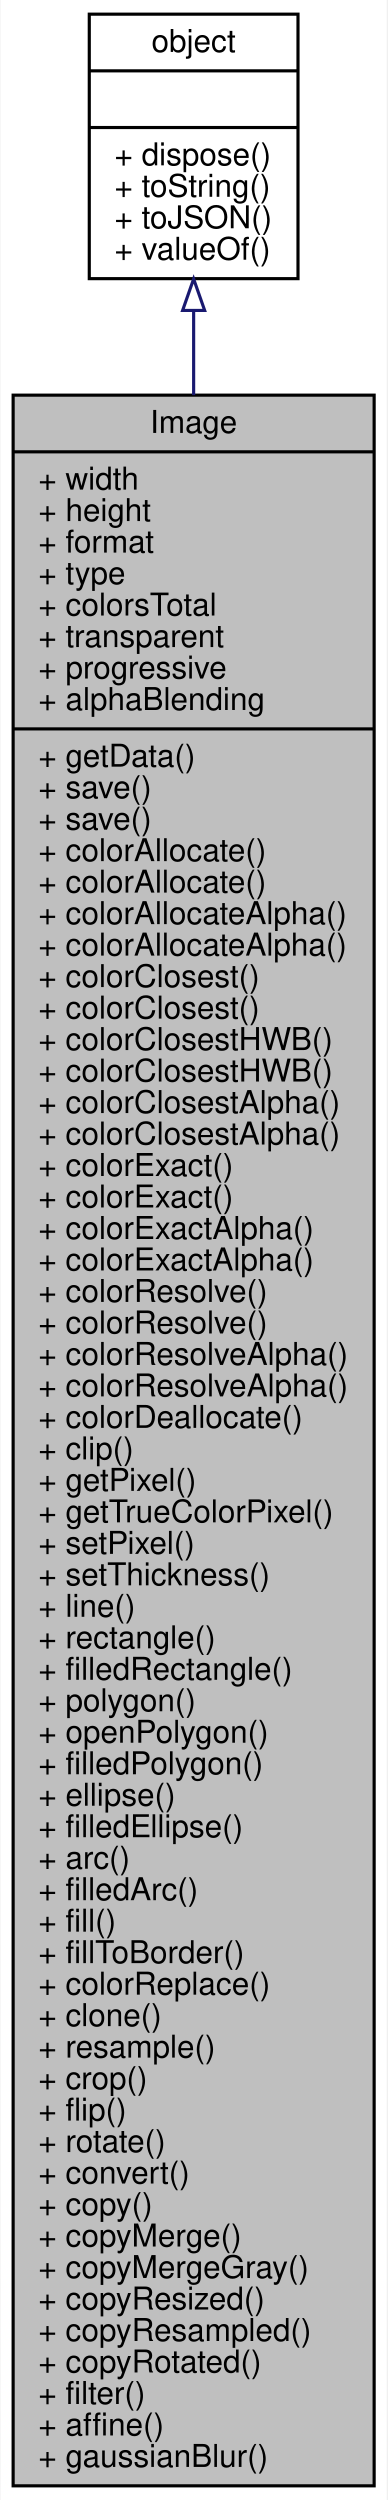
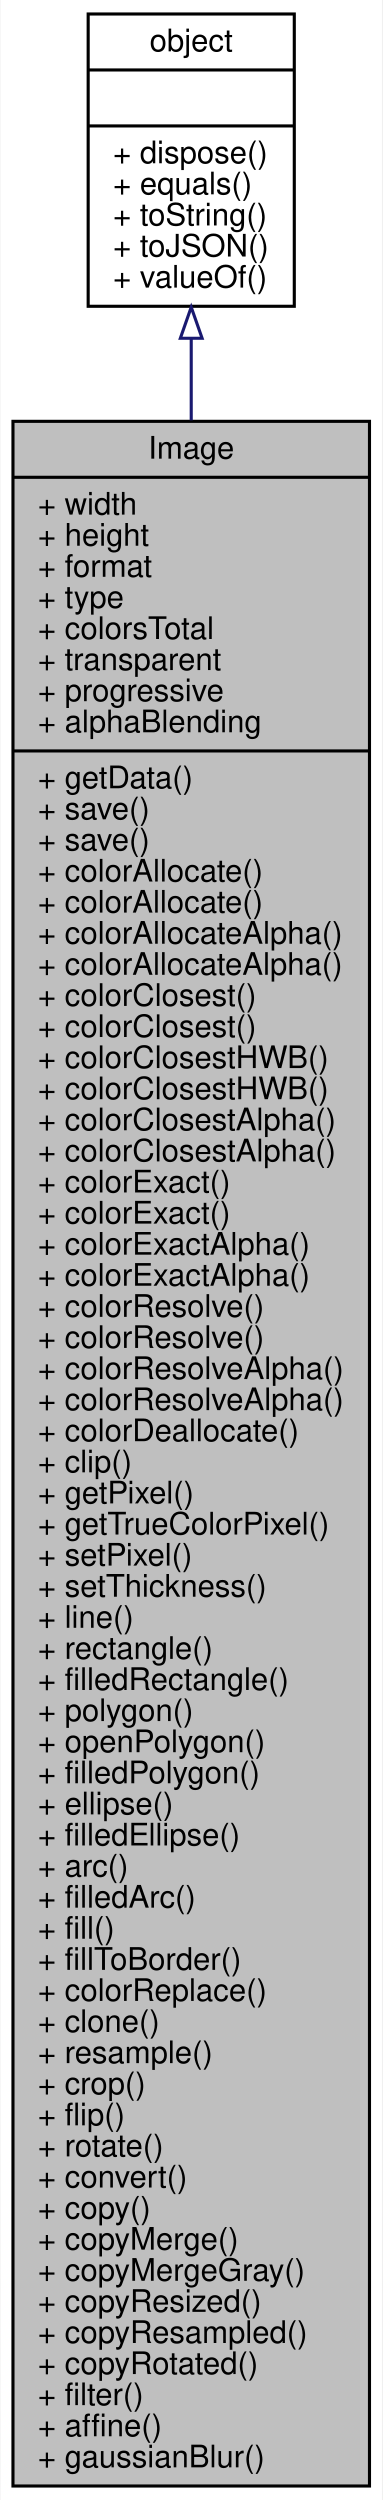
- <svg xmlns="http://www.w3.org/2000/svg" xmlns:xlink="http://www.w3.org/1999/xlink" width="123pt" height="794pt" viewBox="0.00 0.00 122.66 794.00">
-   <g id="graph0" class="graph" transform="scale(1 1) rotate(0) translate(4 790)">
-     <polygon fill="white" stroke="none" points="-4,4 -4,-790 118.657,-790 118.657,4 -4,4" />
+ <svg xmlns="http://www.w3.org/2000/svg" xmlns:xlink="http://www.w3.org/1999/xlink" width="123pt" height="804pt" viewBox="0.00 0.00 122.66 804.00">
+   <g id="graph0" class="graph" transform="scale(1 1) rotate(0) translate(4 800)">
+     <polygon fill="white" stroke="none" points="-4,4 -4,-800 118.657,-800 118.657,4 -4,4" />
    <g id="node1" class="node">
      <polygon fill="#bfbfbf" stroke="black" points="0,-0.5 0,-664.5 114.657,-664.5 114.657,-0.5 0,-0.5" />
      <text text-anchor="middle" x="57.329" y="-652.5" font-family="Helvetica,sans-Serif" font-size="10.00">Image</text>
      <polyline fill="none" stroke="black" points="0,-646.5 114.657,-646.5 " />
      <text text-anchor="start" x="8" y="-634.5" font-family="Helvetica,sans-Serif" font-size="10.00">+ width</text>
      <text text-anchor="start" x="8" y="-624.5" font-family="Helvetica,sans-Serif" font-size="10.00">+ height</text>
      <text text-anchor="start" x="8" y="-614.5" font-family="Helvetica,sans-Serif" font-size="10.00">+ format</text>
      <text text-anchor="start" x="8" y="-604.5" font-family="Helvetica,sans-Serif" font-size="10.00">+ type</text>
      <text text-anchor="start" x="8" y="-594.5" font-family="Helvetica,sans-Serif" font-size="10.00">+ colorsTotal</text>
      <text text-anchor="start" x="8" y="-584.5" font-family="Helvetica,sans-Serif" font-size="10.00">+ transparent</text>
      <text text-anchor="start" x="8" y="-574.5" font-family="Helvetica,sans-Serif" font-size="10.00">+ progressive</text>
      <text text-anchor="start" x="8" y="-564.5" font-family="Helvetica,sans-Serif" font-size="10.00">+ alphaBlending</text>
      <polyline fill="none" stroke="black" points="0,-558.5 114.657,-558.5 " />
      <text text-anchor="start" x="8" y="-546.5" font-family="Helvetica,sans-Serif" font-size="10.00">+ getData()</text>
      <text text-anchor="start" x="8" y="-536.5" font-family="Helvetica,sans-Serif" font-size="10.00">+ save()</text>
      <text text-anchor="start" x="8" y="-526.5" font-family="Helvetica,sans-Serif" font-size="10.00">+ save()</text>
      <text text-anchor="start" x="8" y="-516.5" font-family="Helvetica,sans-Serif" font-size="10.00">+ colorAllocate()</text>
      <text text-anchor="start" x="8" y="-506.5" font-family="Helvetica,sans-Serif" font-size="10.00">+ colorAllocate()</text>
      <text text-anchor="start" x="8" y="-496.5" font-family="Helvetica,sans-Serif" font-size="10.00">+ colorAllocateAlpha()</text>
      <text text-anchor="start" x="8" y="-486.5" font-family="Helvetica,sans-Serif" font-size="10.00">+ colorAllocateAlpha()</text>
      <text text-anchor="start" x="8" y="-476.5" font-family="Helvetica,sans-Serif" font-size="10.00">+ colorClosest()</text>
      <text text-anchor="start" x="8" y="-466.5" font-family="Helvetica,sans-Serif" font-size="10.00">+ colorClosest()</text>
      <text text-anchor="start" x="8" y="-456.5" font-family="Helvetica,sans-Serif" font-size="10.00">+ colorClosestHWB()</text>
      <text text-anchor="start" x="8" y="-446.5" font-family="Helvetica,sans-Serif" font-size="10.00">+ colorClosestHWB()</text>
      <text text-anchor="start" x="8" y="-436.5" font-family="Helvetica,sans-Serif" font-size="10.00">+ colorClosestAlpha()</text>
      <text text-anchor="start" x="8" y="-426.5" font-family="Helvetica,sans-Serif" font-size="10.00">+ colorClosestAlpha()</text>
      <text text-anchor="start" x="8" y="-416.5" font-family="Helvetica,sans-Serif" font-size="10.00">+ colorExact()</text>
      <text text-anchor="start" x="8" y="-406.5" font-family="Helvetica,sans-Serif" font-size="10.00">+ colorExact()</text>
      <text text-anchor="start" x="8" y="-396.5" font-family="Helvetica,sans-Serif" font-size="10.00">+ colorExactAlpha()</text>
      <text text-anchor="start" x="8" y="-386.5" font-family="Helvetica,sans-Serif" font-size="10.00">+ colorExactAlpha()</text>
      <text text-anchor="start" x="8" y="-376.5" font-family="Helvetica,sans-Serif" font-size="10.00">+ colorResolve()</text>
      <text text-anchor="start" x="8" y="-366.5" font-family="Helvetica,sans-Serif" font-size="10.00">+ colorResolve()</text>
      <text text-anchor="start" x="8" y="-356.5" font-family="Helvetica,sans-Serif" font-size="10.00">+ colorResolveAlpha()</text>
      <text text-anchor="start" x="8" y="-346.5" font-family="Helvetica,sans-Serif" font-size="10.00">+ colorResolveAlpha()</text>
      <text text-anchor="start" x="8" y="-336.5" font-family="Helvetica,sans-Serif" font-size="10.00">+ colorDeallocate()</text>
      <text text-anchor="start" x="8" y="-326.5" font-family="Helvetica,sans-Serif" font-size="10.00">+ clip()</text>
      <text text-anchor="start" x="8" y="-316.5" font-family="Helvetica,sans-Serif" font-size="10.00">+ getPixel()</text>
      <text text-anchor="start" x="8" y="-306.5" font-family="Helvetica,sans-Serif" font-size="10.00">+ getTrueColorPixel()</text>
      <text text-anchor="start" x="8" y="-296.5" font-family="Helvetica,sans-Serif" font-size="10.00">+ setPixel()</text>
      <text text-anchor="start" x="8" y="-286.5" font-family="Helvetica,sans-Serif" font-size="10.00">+ setThickness()</text>
      <text text-anchor="start" x="8" y="-276.5" font-family="Helvetica,sans-Serif" font-size="10.00">+ line()</text>
      <text text-anchor="start" x="8" y="-266.5" font-family="Helvetica,sans-Serif" font-size="10.00">+ rectangle()</text>
      <text text-anchor="start" x="8" y="-256.5" font-family="Helvetica,sans-Serif" font-size="10.00">+ filledRectangle()</text>
      <text text-anchor="start" x="8" y="-246.5" font-family="Helvetica,sans-Serif" font-size="10.00">+ polygon()</text>
      <text text-anchor="start" x="8" y="-236.5" font-family="Helvetica,sans-Serif" font-size="10.00">+ openPolygon()</text>
      <text text-anchor="start" x="8" y="-226.5" font-family="Helvetica,sans-Serif" font-size="10.00">+ filledPolygon()</text>
      <text text-anchor="start" x="8" y="-216.5" font-family="Helvetica,sans-Serif" font-size="10.00">+ ellipse()</text>
      <text text-anchor="start" x="8" y="-206.5" font-family="Helvetica,sans-Serif" font-size="10.00">+ filledEllipse()</text>
      <text text-anchor="start" x="8" y="-196.5" font-family="Helvetica,sans-Serif" font-size="10.00">+ arc()</text>
      <text text-anchor="start" x="8" y="-186.5" font-family="Helvetica,sans-Serif" font-size="10.00">+ filledArc()</text>
      <text text-anchor="start" x="8" y="-176.5" font-family="Helvetica,sans-Serif" font-size="10.00">+ fill()</text>
      <text text-anchor="start" x="8" y="-166.5" font-family="Helvetica,sans-Serif" font-size="10.00">+ fillToBorder()</text>
      <text text-anchor="start" x="8" y="-156.5" font-family="Helvetica,sans-Serif" font-size="10.00">+ colorReplace()</text>
      <text text-anchor="start" x="8" y="-146.5" font-family="Helvetica,sans-Serif" font-size="10.00">+ clone()</text>
      <text text-anchor="start" x="8" y="-136.5" font-family="Helvetica,sans-Serif" font-size="10.00">+ resample()</text>
      <text text-anchor="start" x="8" y="-126.5" font-family="Helvetica,sans-Serif" font-size="10.00">+ crop()</text>
      <text text-anchor="start" x="8" y="-116.5" font-family="Helvetica,sans-Serif" font-size="10.00">+ flip()</text>
      <text text-anchor="start" x="8" y="-106.5" font-family="Helvetica,sans-Serif" font-size="10.00">+ rotate()</text>
      <text text-anchor="start" x="8" y="-96.5" font-family="Helvetica,sans-Serif" font-size="10.00">+ convert()</text>
      <text text-anchor="start" x="8" y="-86.5" font-family="Helvetica,sans-Serif" font-size="10.00">+ copy()</text>
      <text text-anchor="start" x="8" y="-76.5" font-family="Helvetica,sans-Serif" font-size="10.00">+ copyMerge()</text>
      <text text-anchor="start" x="8" y="-66.5" font-family="Helvetica,sans-Serif" font-size="10.00">+ copyMergeGray()</text>
      <text text-anchor="start" x="8" y="-56.5" font-family="Helvetica,sans-Serif" font-size="10.00">+ copyResized()</text>
      <text text-anchor="start" x="8" y="-46.5" font-family="Helvetica,sans-Serif" font-size="10.00">+ copyResampled()</text>
      <text text-anchor="start" x="8" y="-36.5" font-family="Helvetica,sans-Serif" font-size="10.00">+ copyRotated()</text>
      <text text-anchor="start" x="8" y="-26.5" font-family="Helvetica,sans-Serif" font-size="10.00">+ filter()</text>
      <text text-anchor="start" x="8" y="-16.5" font-family="Helvetica,sans-Serif" font-size="10.00">+ affine()</text>
      <text text-anchor="start" x="8" y="-6.5" font-family="Helvetica,sans-Serif" font-size="10.00">+ gaussianBlur()</text>
    </g>
    <g id="node2" class="node">
      <g id="a_node2">
        <a xlink:href="../../db/d38/interfaceobject.html" target="_top" xlink:title="基础对象，所有对象均继承于此 ">
-           <polygon fill="white" stroke="black" points="24.185,-701.5 24.185,-785.5 90.473,-785.5 90.473,-701.5 24.185,-701.5" />
-           <text text-anchor="middle" x="57.329" y="-773.5" font-family="Helvetica,sans-Serif" font-size="10.00">object</text>
-           <polyline fill="none" stroke="black" points="24.185,-767.5 90.473,-767.5 " />
-           <text text-anchor="middle" x="57.329" y="-755.5" font-family="Helvetica,sans-Serif" font-size="10.00"> </text>
-           <polyline fill="none" stroke="black" points="24.185,-749.5 90.473,-749.5 " />
-           <text text-anchor="start" x="32.185" y="-737.5" font-family="Helvetica,sans-Serif" font-size="10.00">+ dispose()</text>
+           <polygon fill="white" stroke="black" points="24.185,-701.5 24.185,-795.5 90.473,-795.5 90.473,-701.5 24.185,-701.5" />
+           <text text-anchor="middle" x="57.329" y="-783.5" font-family="Helvetica,sans-Serif" font-size="10.00">object</text>
+           <polyline fill="none" stroke="black" points="24.185,-777.5 90.473,-777.5 " />
+           <text text-anchor="middle" x="57.329" y="-765.5" font-family="Helvetica,sans-Serif" font-size="10.00"> </text>
+           <polyline fill="none" stroke="black" points="24.185,-759.5 90.473,-759.5 " />
+           <text text-anchor="start" x="32.185" y="-747.5" font-family="Helvetica,sans-Serif" font-size="10.00">+ dispose()</text>
+           <text text-anchor="start" x="32.185" y="-737.5" font-family="Helvetica,sans-Serif" font-size="10.00">+ equals()</text>
          <text text-anchor="start" x="32.185" y="-727.5" font-family="Helvetica,sans-Serif" font-size="10.00">+ toString()</text>
          <text text-anchor="start" x="32.185" y="-717.5" font-family="Helvetica,sans-Serif" font-size="10.00">+ toJSON()</text>
          <text text-anchor="start" x="32.185" y="-707.5" font-family="Helvetica,sans-Serif" font-size="10.00">+ valueOf()</text>
        </a>
      </g>
    </g>
    <g id="edge1" class="edge">
-       <path fill="none" stroke="midnightblue" d="M57.329,-691.407C57.329,-683.169 57.329,-674.15 57.329,-664.514" />
-       <polygon fill="none" stroke="midnightblue" points="53.829,-691.411 57.329,-701.411 60.829,-691.411 53.829,-691.411" />
+       <path fill="none" stroke="midnightblue" d="M57.329,-690.97C57.329,-682.877 57.329,-674.116 57.329,-664.824" />
+       <polygon fill="none" stroke="midnightblue" points="53.829,-691.214 57.329,-701.214 60.829,-691.214 53.829,-691.214" />
    </g>
  </g>
</svg>
